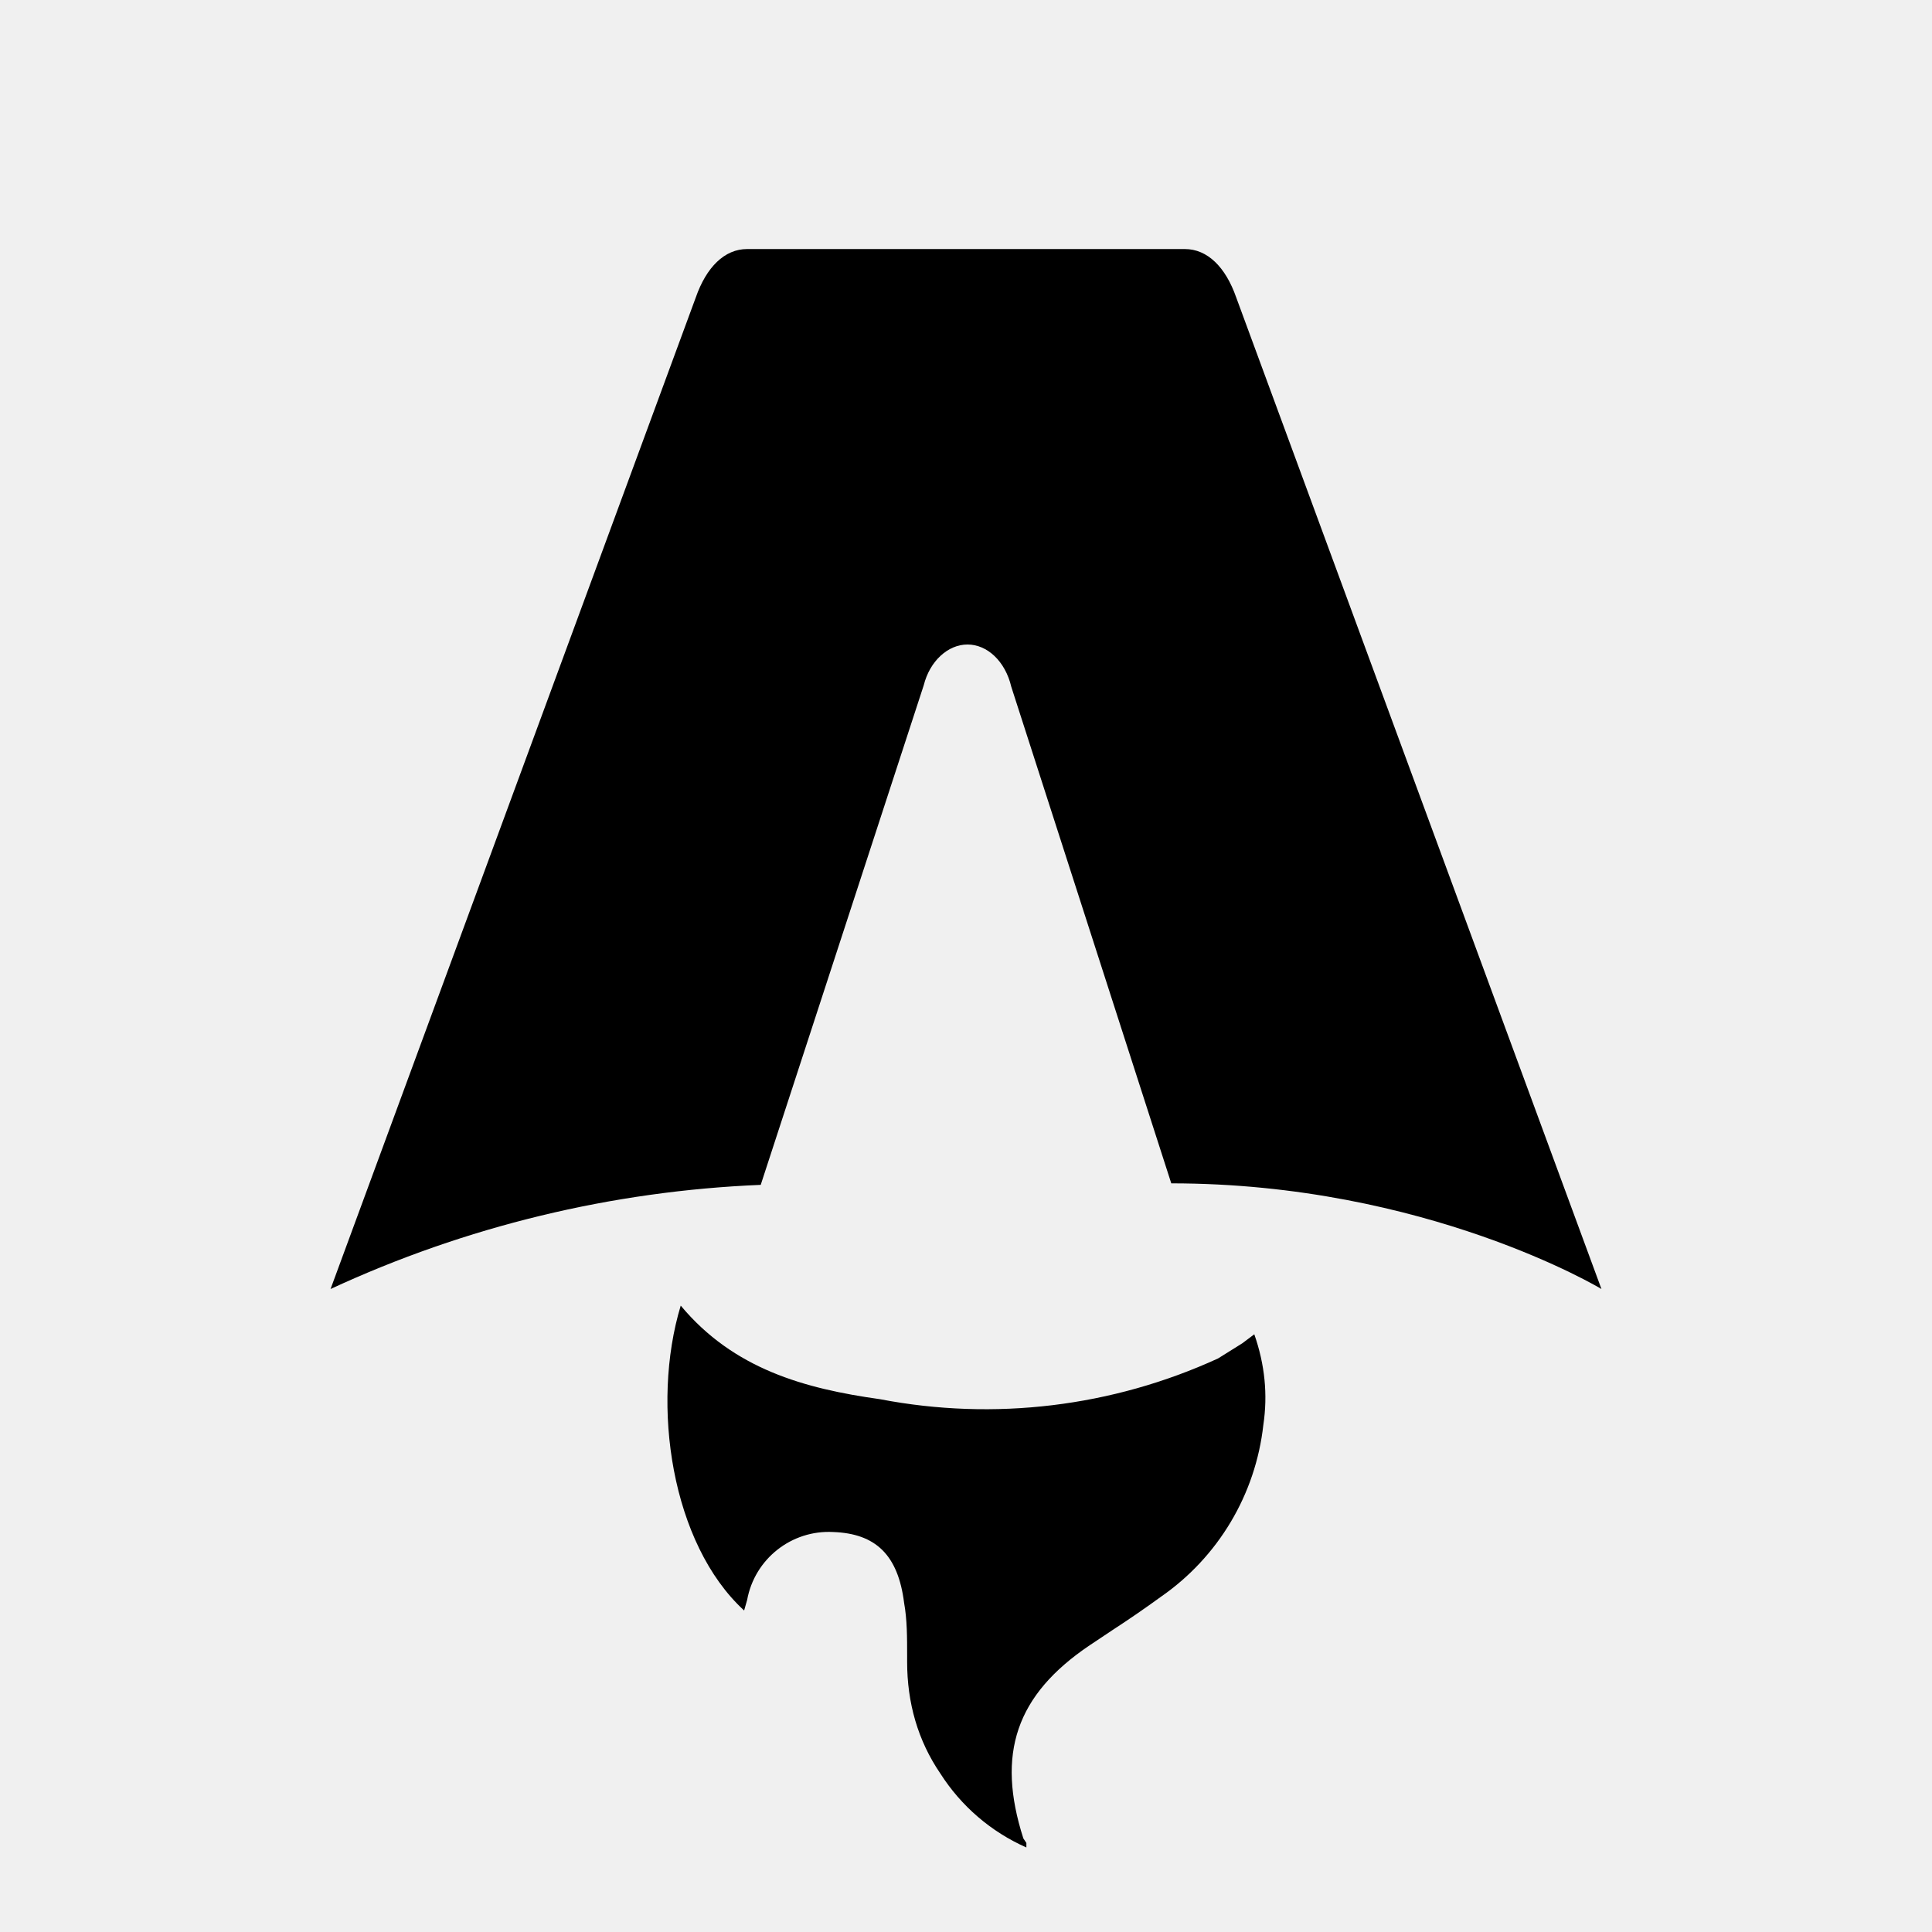
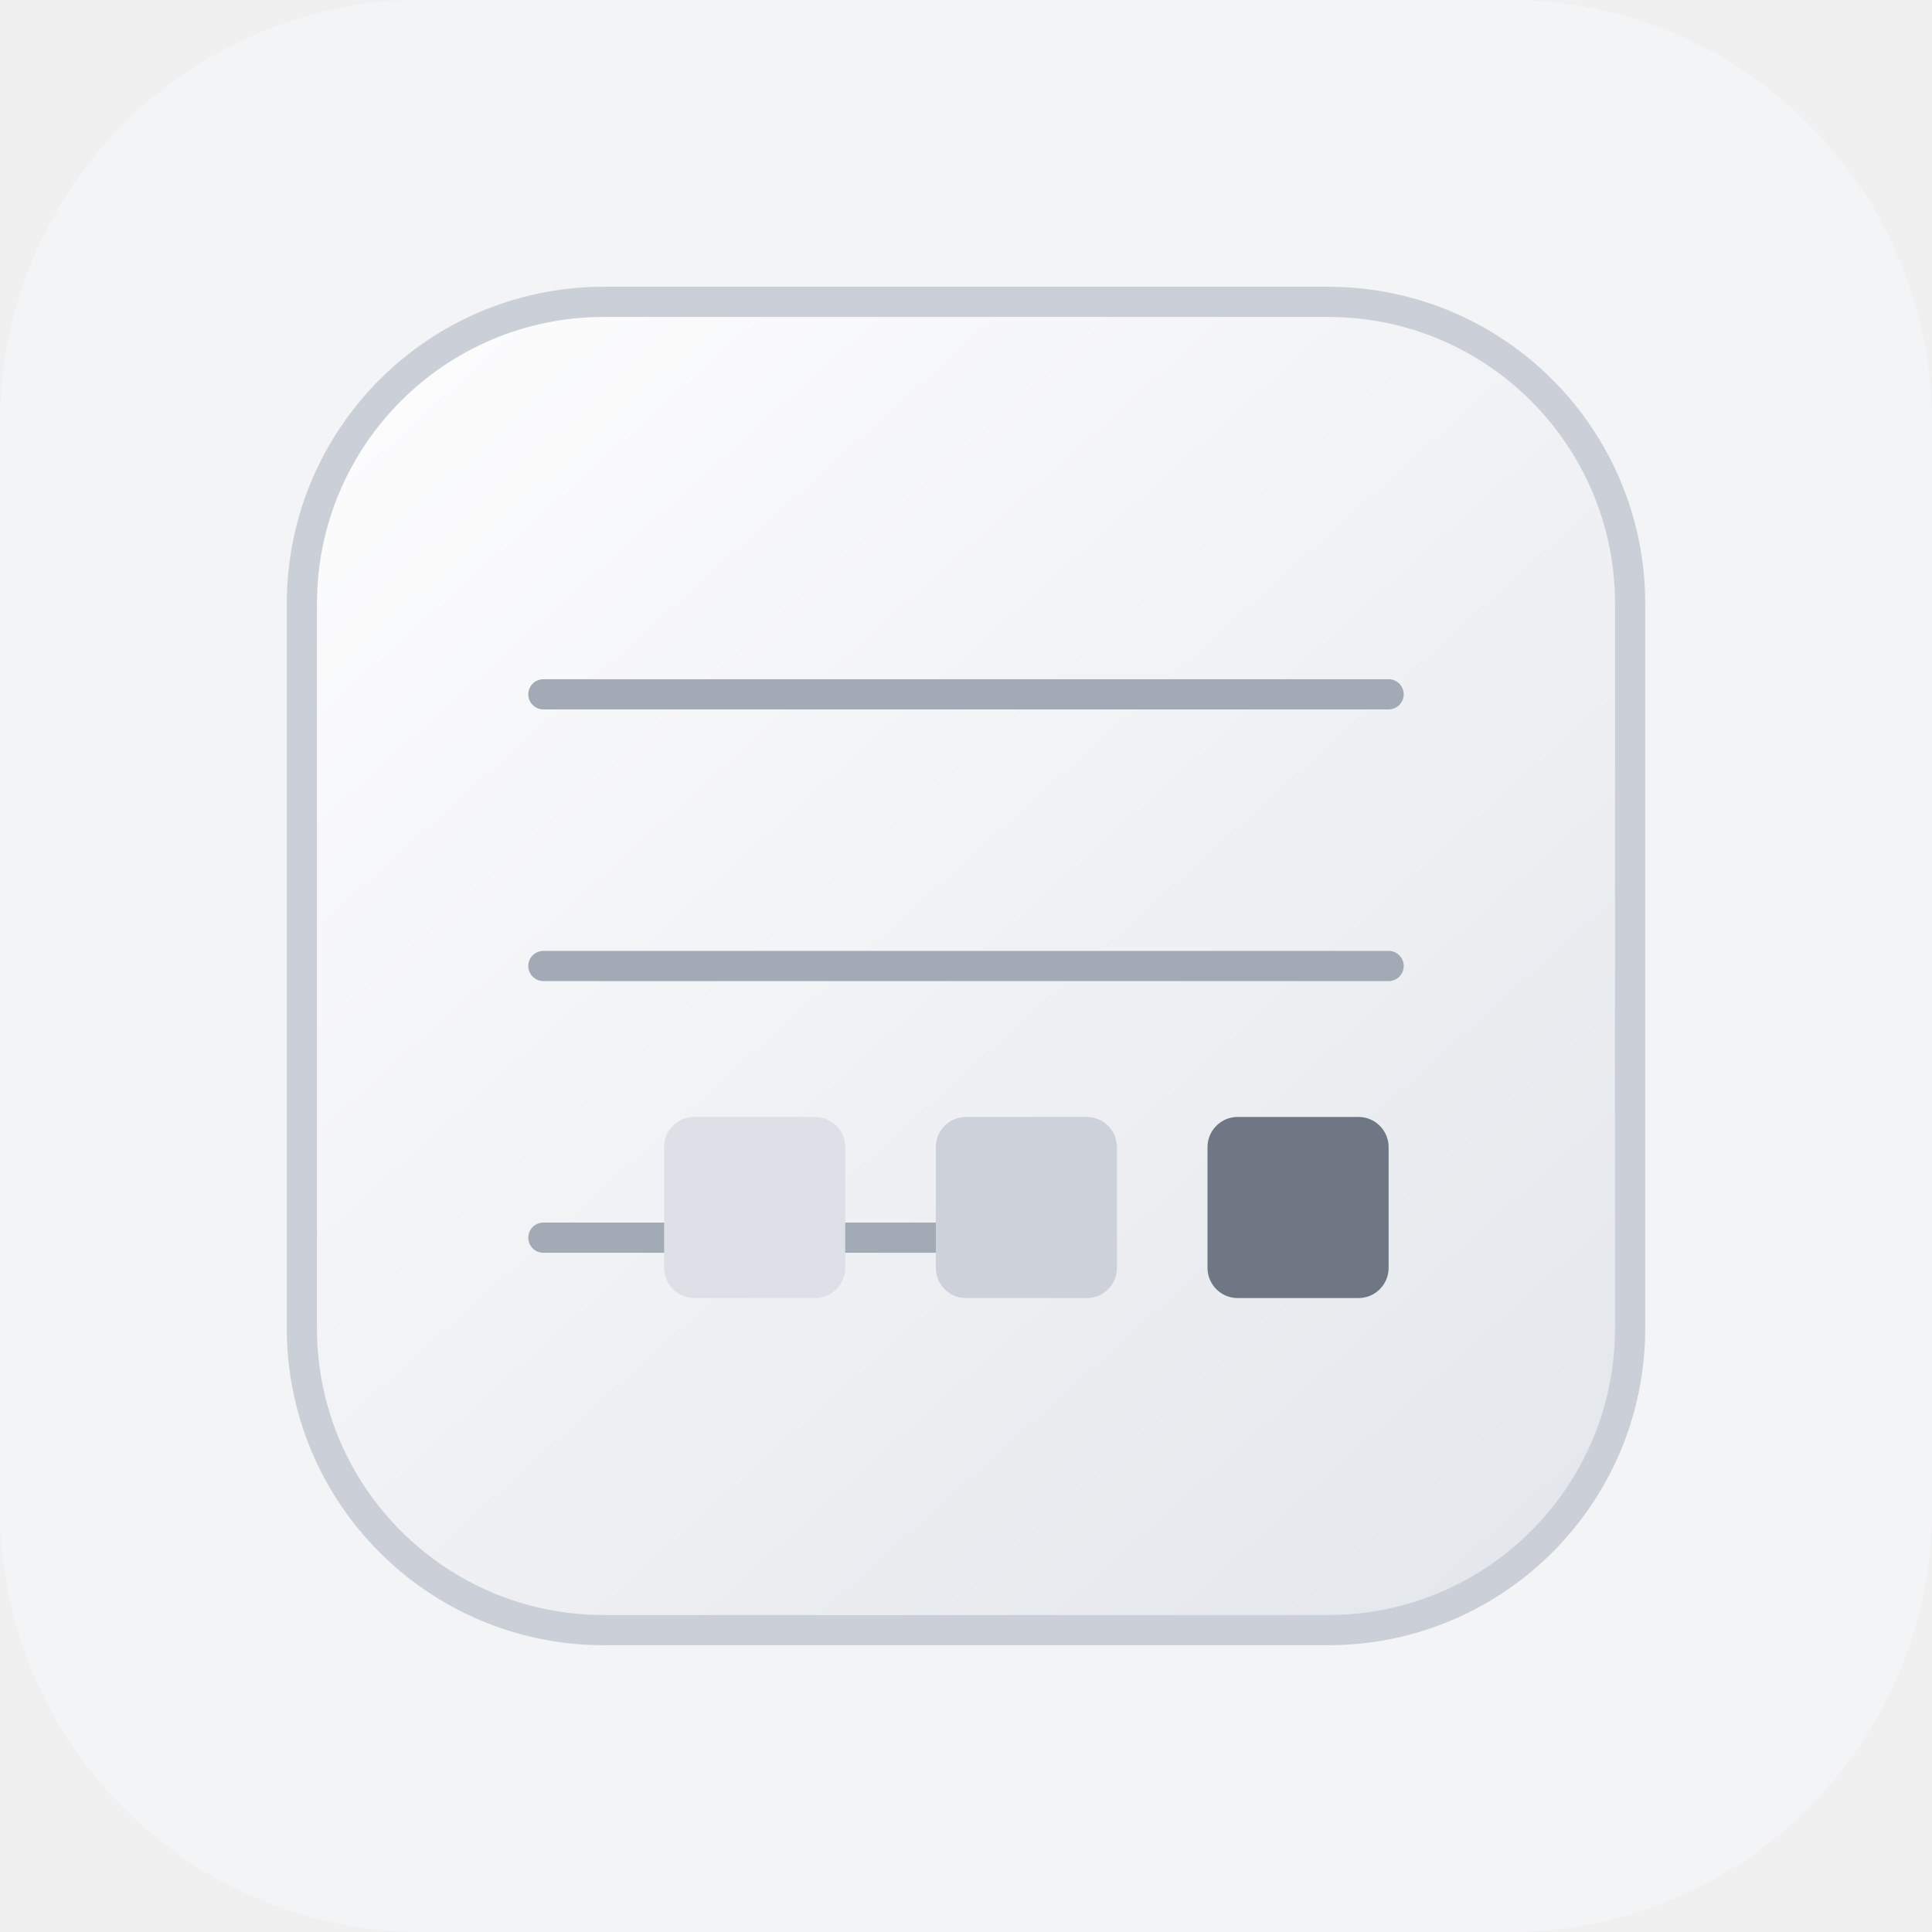
- <svg xmlns="http://www.w3.org/2000/svg" fill="none" viewBox="0 0 128 128">
-   <path d="M50.4 78.5a75.1 75.1 0 0 0-28.5 6.9l24.2-65.7c.7-2 1.9-3.2 3.4-3.2h29c1.5 0 2.7 1.2 3.4 3.2l24.2 65.7s-11.6-7-28.5-7L67 45.5c-.4-1.7-1.6-2.8-2.9-2.8-1.3 0-2.5 1.1-2.9 2.7L50.4 78.5Zm-1.1 28.2Zm-4.2-20.2c-2 6.6-.6 15.8 4.2 20.2a17.5 17.5 0 0 1 .2-.7 5.5 5.5 0 0 1 5.7-4.5c2.8.1 4.3 1.5 4.7 4.7.2 1.1.2 2.3.2 3.5v.4c0 2.7.7 5.2 2.2 7.4a13 13 0 0 0 5.7 4.9v-.3l-.2-.3c-1.8-5.6-.5-9.5 4.4-12.8l1.5-1a73 73 0 0 0 3.2-2.2 16 16 0 0 0 6.8-11.4c.3-2 .1-4-.6-6l-.8.6-1.6 1a37 37 0 0 1-22.4 2.7c-5-.7-9.7-2-13.2-6.2Z" />
-   <style>
-         path { fill: #000; }
-         @media (prefers-color-scheme: dark) {
-             path { fill: #FFF; }
-         }
-     </style>
+ <svg xmlns="http://www.w3.org/2000/svg" viewBox="0 0 128 128" fill="none">
+   <rect width="128" height="128" rx="28" fill="#F3F4F6" />
+   <rect x="20" y="20" width="88" height="88" rx="20" fill="url(#surface)" stroke="#CBD0D8" stroke-width="2" />
+   <path d="M36 46H92" stroke="#A2AAB6" stroke-width="2" stroke-linecap="round" />
+   <path d="M36 64H92" stroke="#A2AAB6" stroke-width="2" stroke-linecap="round" />
+   <path d="M36 82H68" stroke="#A2AAB6" stroke-width="2" stroke-linecap="round" />
+   <rect x="80" y="74" width="12" height="12" rx="2" fill="#6F7785" />
+   <rect x="62" y="74" width="12" height="12" rx="2" fill="#CDD2DA" />
+   <rect x="44" y="74" width="12" height="12" rx="2" fill="#DDE1E7" />
+   <defs>
+     <linearGradient id="surface" x1="28" y1="24" x2="100" y2="104" gradientUnits="userSpaceOnUse">
+       <stop stop-color="#FCFCFD" />
+       <stop offset="1" stop-color="#E4E7EC" />
+     </linearGradient>
+   </defs>
</svg>
